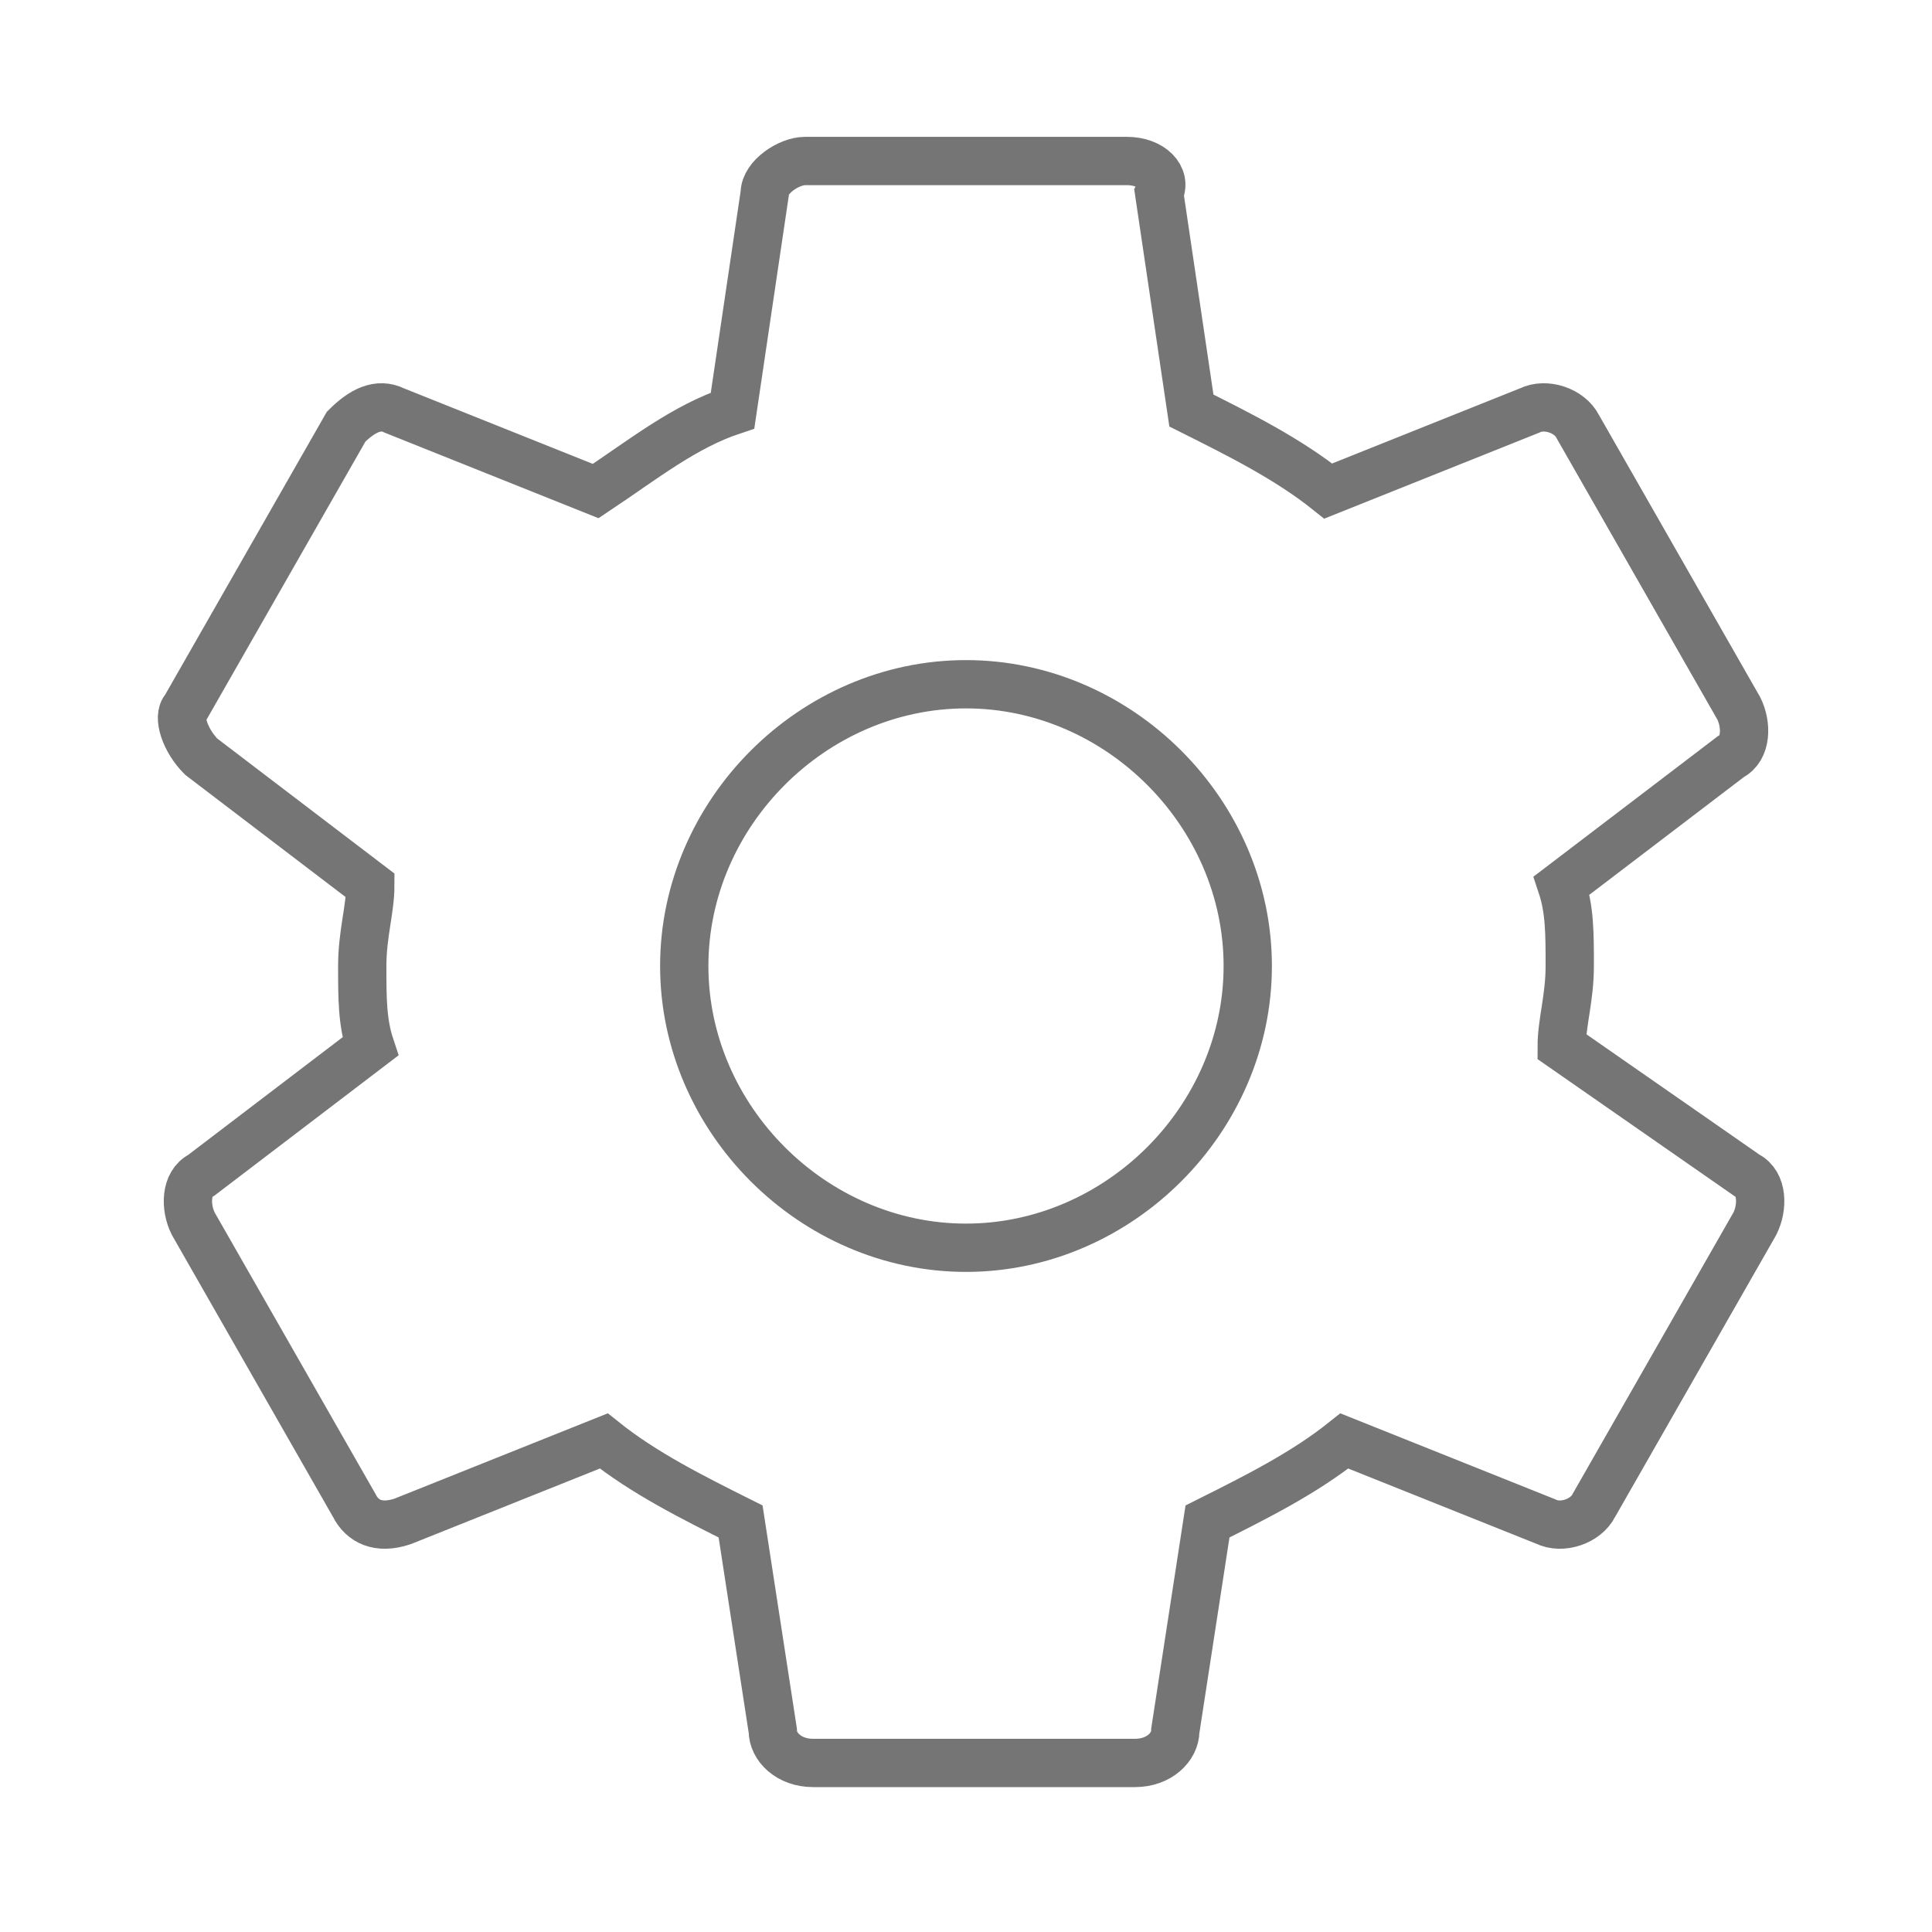
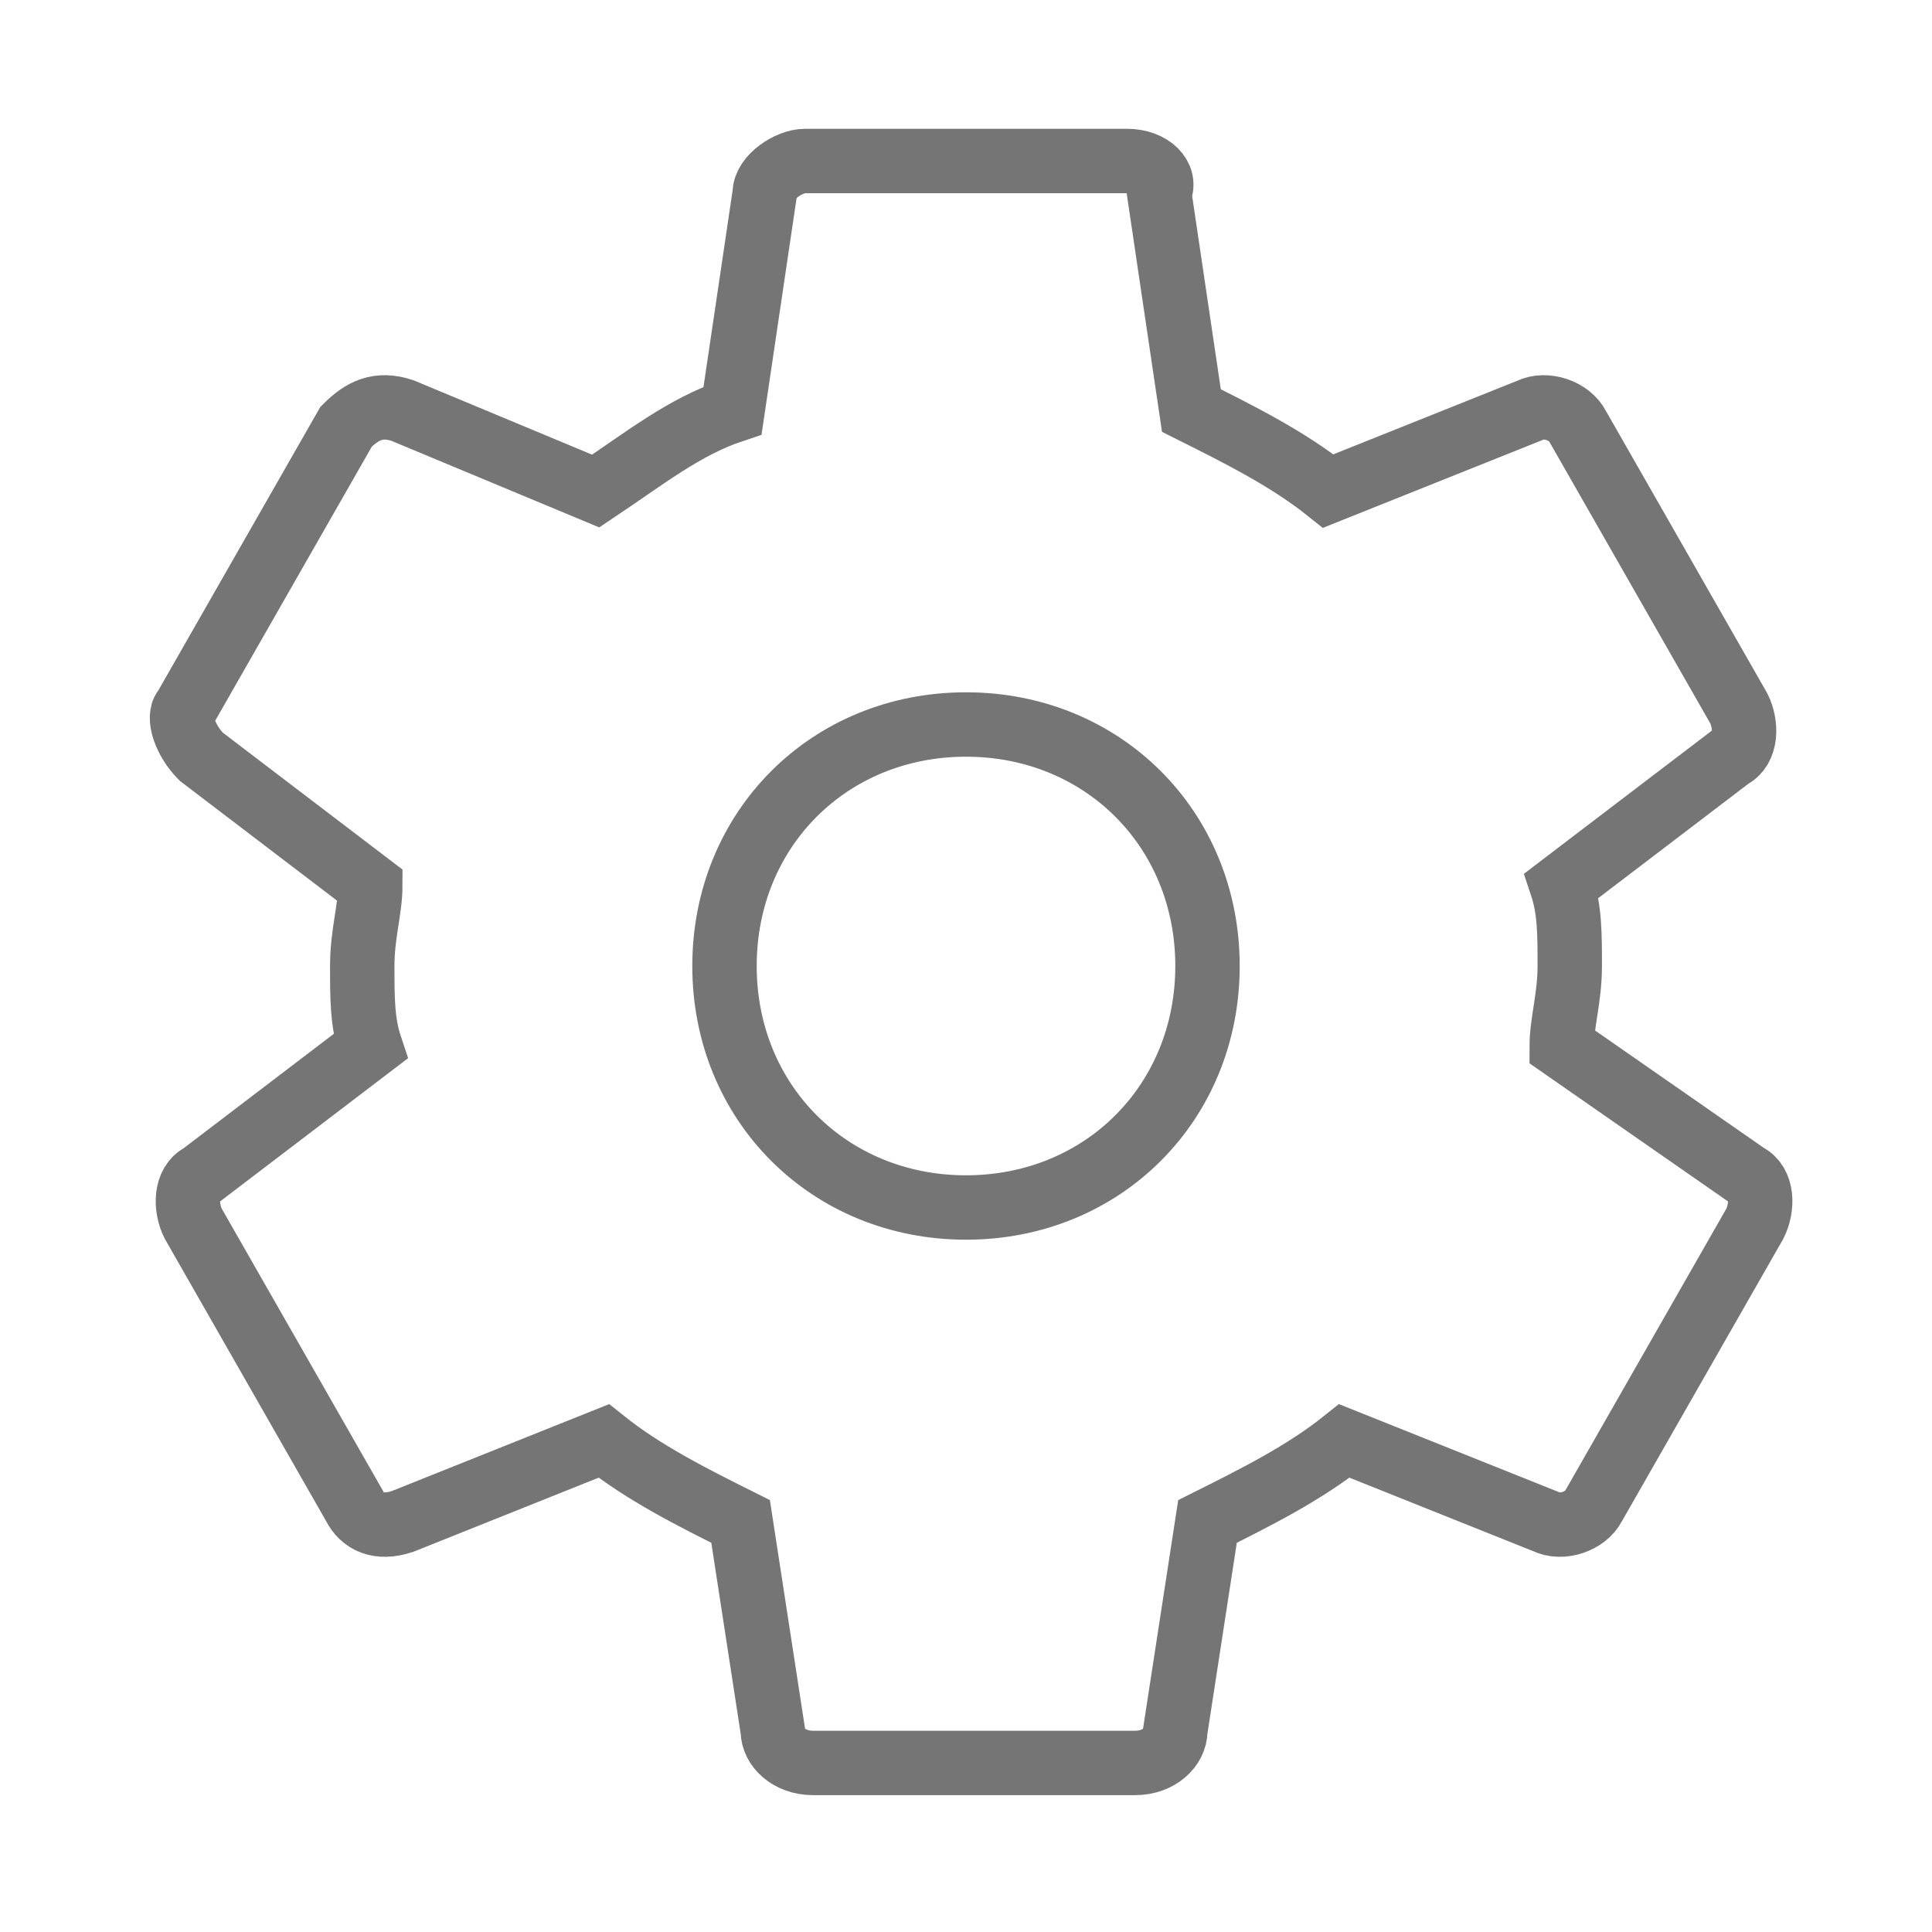
<svg xmlns="http://www.w3.org/2000/svg" width="24" height="24" viewBox="0 0 24 24">
-   <path fill="none" stroke="#757575" stroke-width="0.6" stroke-miterlimit="10" d="M19.4,13c0-0.3,0.1-0.6,0.1-1s0-0.7-0.1-1l2.1-1.6c0.2-0.1,0.2-0.4,0.1-0.6l-2-3.5c-0.1-0.2-0.4-0.3-0.6-0.2         l-2.5,1c-0.5-0.4-1.1-0.7-1.7-1l-0.4-2.7C14.5,2.2,14.3,2,14,2h-4C9.8,2,9.5,2.2,9.5,2.4L9.1,5.1C8.5,5.3,8,5.7,7.4,6.1l-2.5-1         C4.7,5,4.5,5.1,4.3,5.3l-2,3.5C2.2,8.9,2.3,9.2,2.5,9.4L4.6,11c0,0.3-0.1,0.6-0.1,1s0,0.7,0.1,1l-2.1,1.6c-0.2,0.1-0.2,0.4-0.1,0.6         l2,3.5C4.5,18.9,4.7,19,5,18.9l2.5-1c0.5,0.4,1.1,0.7,1.7,1l0.4,2.6c0,0.2,0.2,0.4,0.5,0.4h4c0.3,0,0.5-0.2,0.5-0.4l0.4-2.6         c0.6-0.3,1.2-0.6,1.7-1l2.5,1c0.2,0.1,0.5,0,0.6-0.2l2-3.5c0.1-0.2,0.1-0.5-0.1-0.6L19.4,13z M12,15.5c-1.9,0-3.5-1.6-3.5-3.5         s1.6-3.5,3.5-3.5s3.5,1.6,3.5,3.5S13.9,15.5,12,15.5z" />
+   <path fill="none" stroke="#757575" stroke-width="0.8" stroke-miterlimit="10" d="M19.4,13c0-0.3,0.1-0.6,0.1-1s0-0.7-0.1-1l2.1-1.6c0.2-0.1,0.2-0.4,0.1-0.6l-2-3.5C19.5,5.1,19.2,5,19,5.1  l-2.5,1c-0.5-0.4-1.1-0.7-1.7-1l-0.4-2.7C14.5,2.2,14.3,2,14,2h-4C9.8,2,9.5,2.2,9.5,2.4L9.1,5.1C8.5,5.3,8,5.7,7.4,6.1L5,5.1  C4.7,5,4.5,5.1,4.3,5.3l-2,3.5c-0.1,0.1,0,0.4,0.2,0.6L4.6,11c0,0.3-0.1,0.6-0.1,1s0,0.7,0.1,1l-2.1,1.6c-0.2,0.1-0.2,0.4-0.1,0.6  l2,3.5C4.5,18.9,4.7,19,5,18.9l2.5-1c0.5,0.4,1.1,0.7,1.7,1l0.4,2.6c0,0.2,0.2,0.4,0.5,0.4h4c0.3,0,0.5-0.2,0.5-0.4l0.4-2.6  c0.6-0.3,1.2-0.6,1.7-1l2.5,1c0.2,0.1,0.5,0,0.6-0.2l2-3.5c0.1-0.2,0.1-0.5-0.1-0.6L19.4,13z M12,15c-1.7,0-3-1.3-3-3s1.3-3,3-3  s3,1.3,3,3S13.7,15,12,15z" />
</svg>
